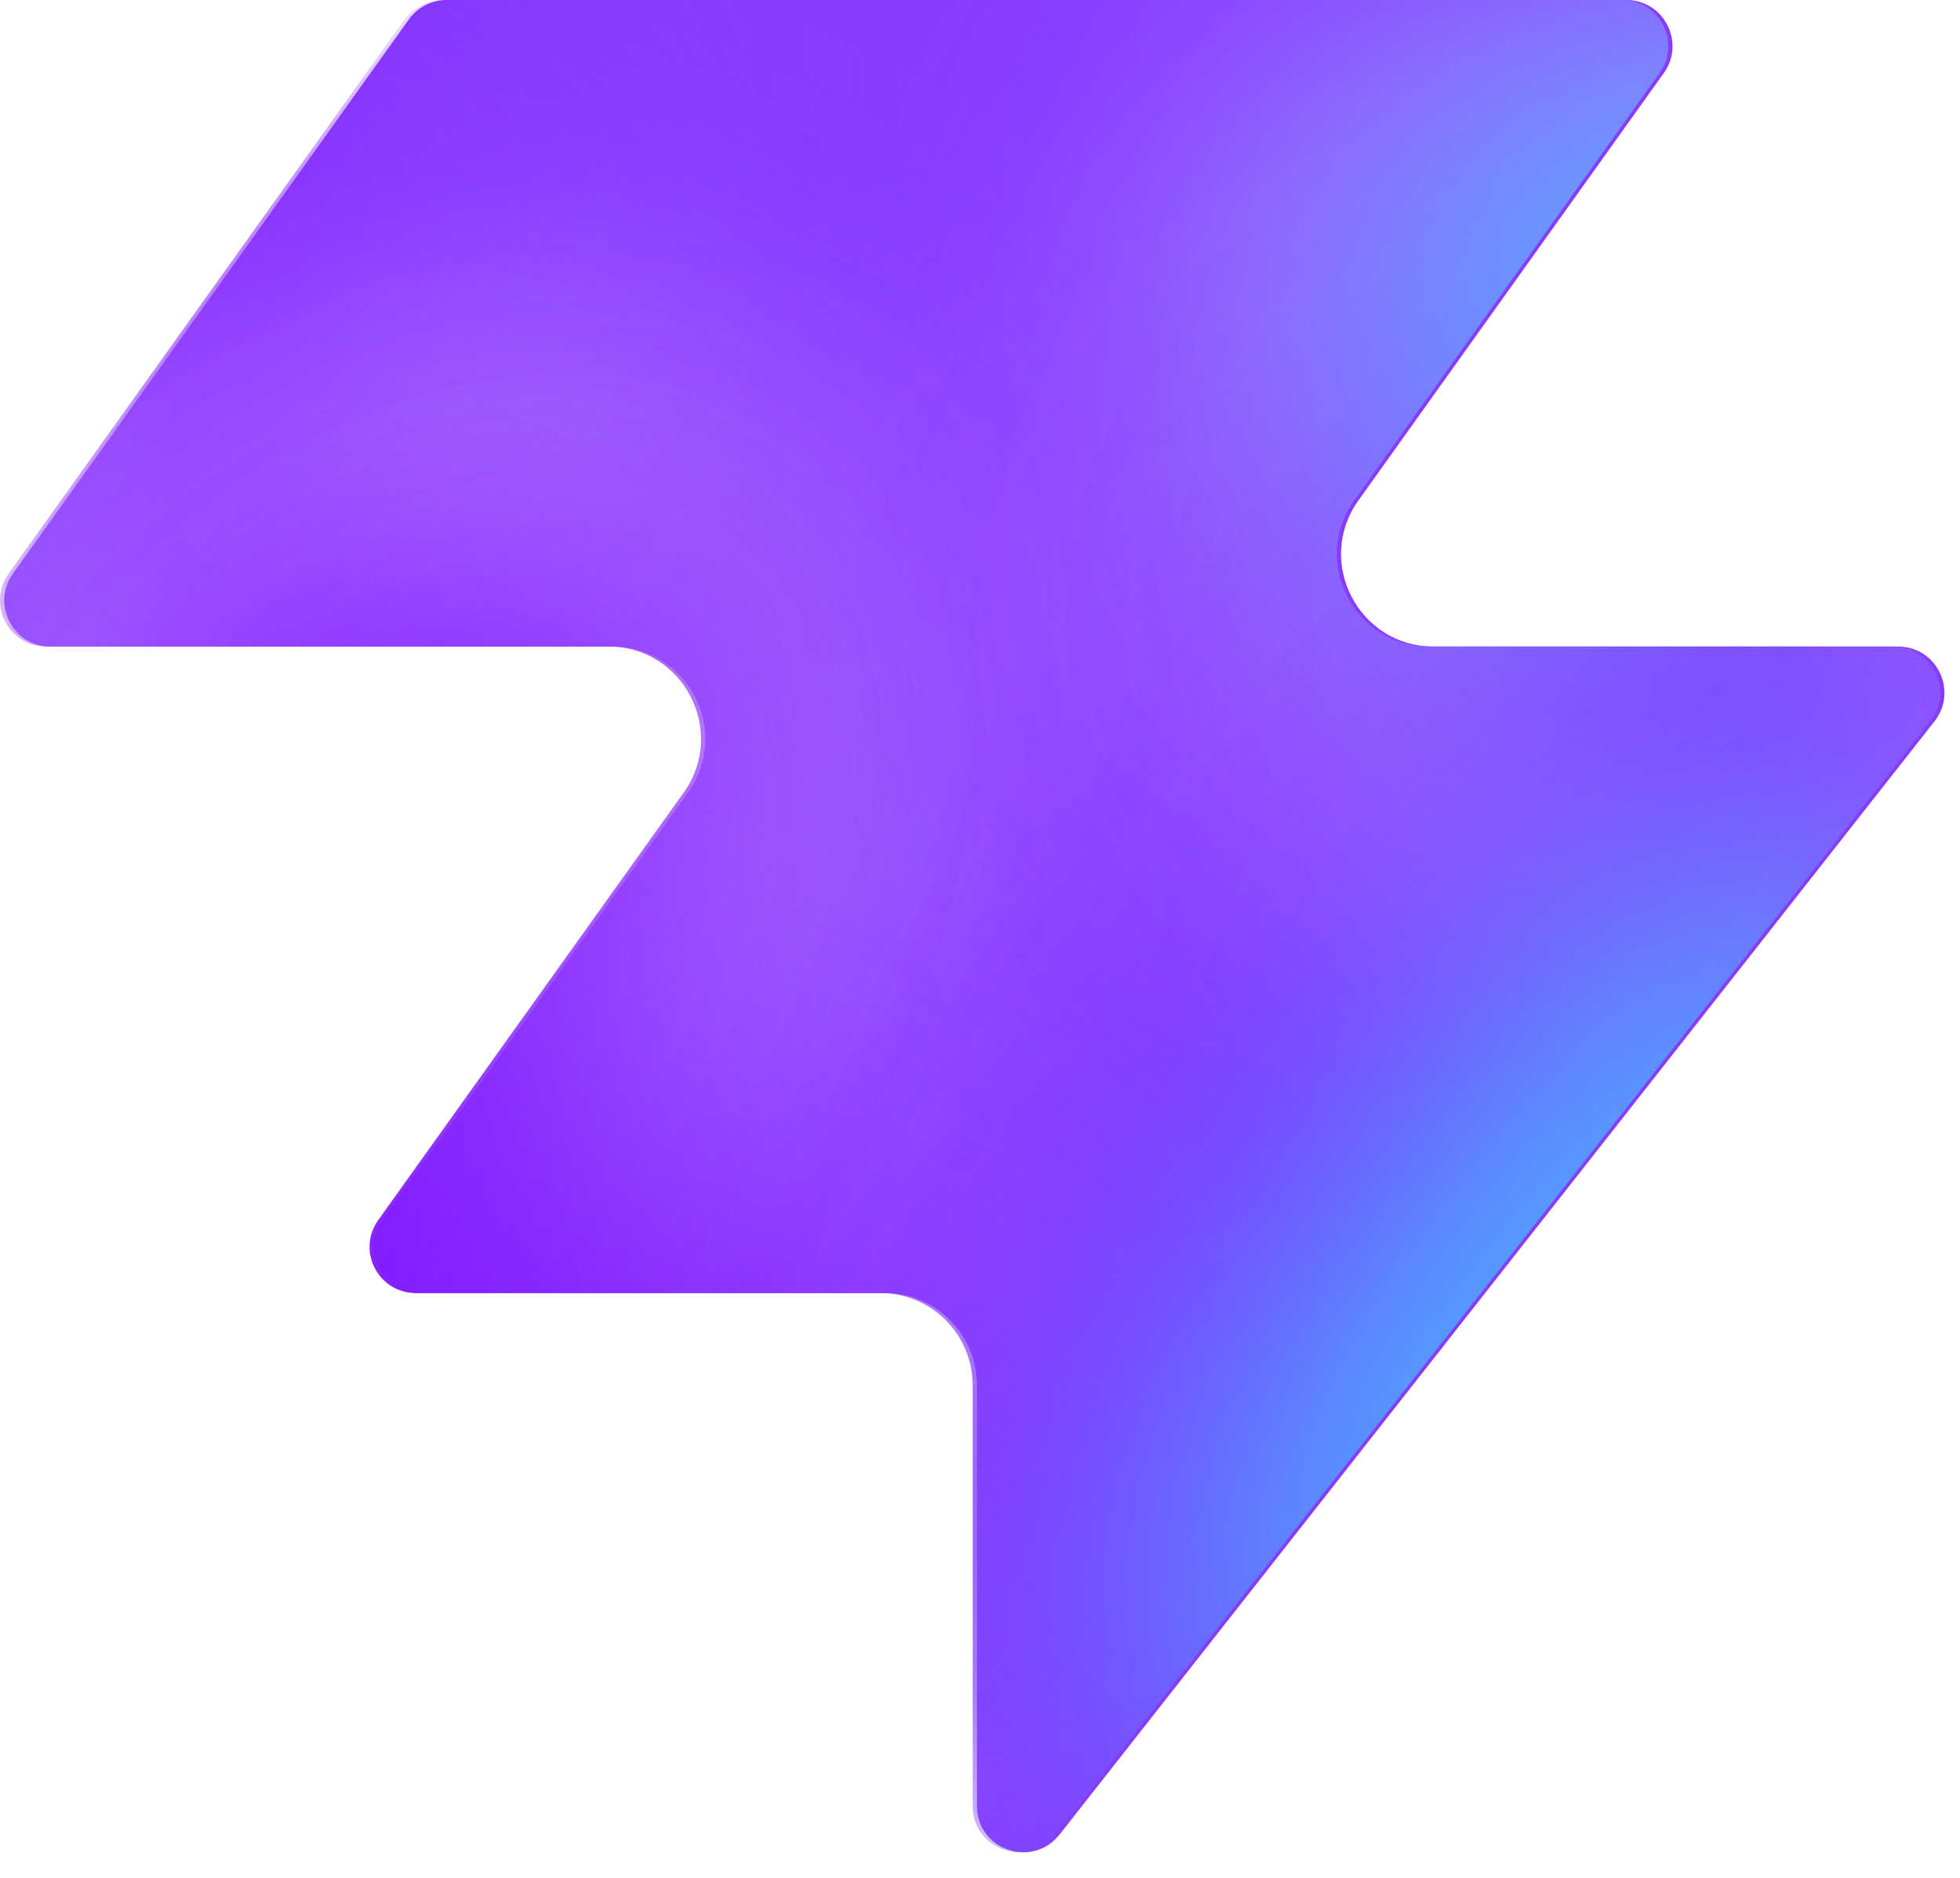
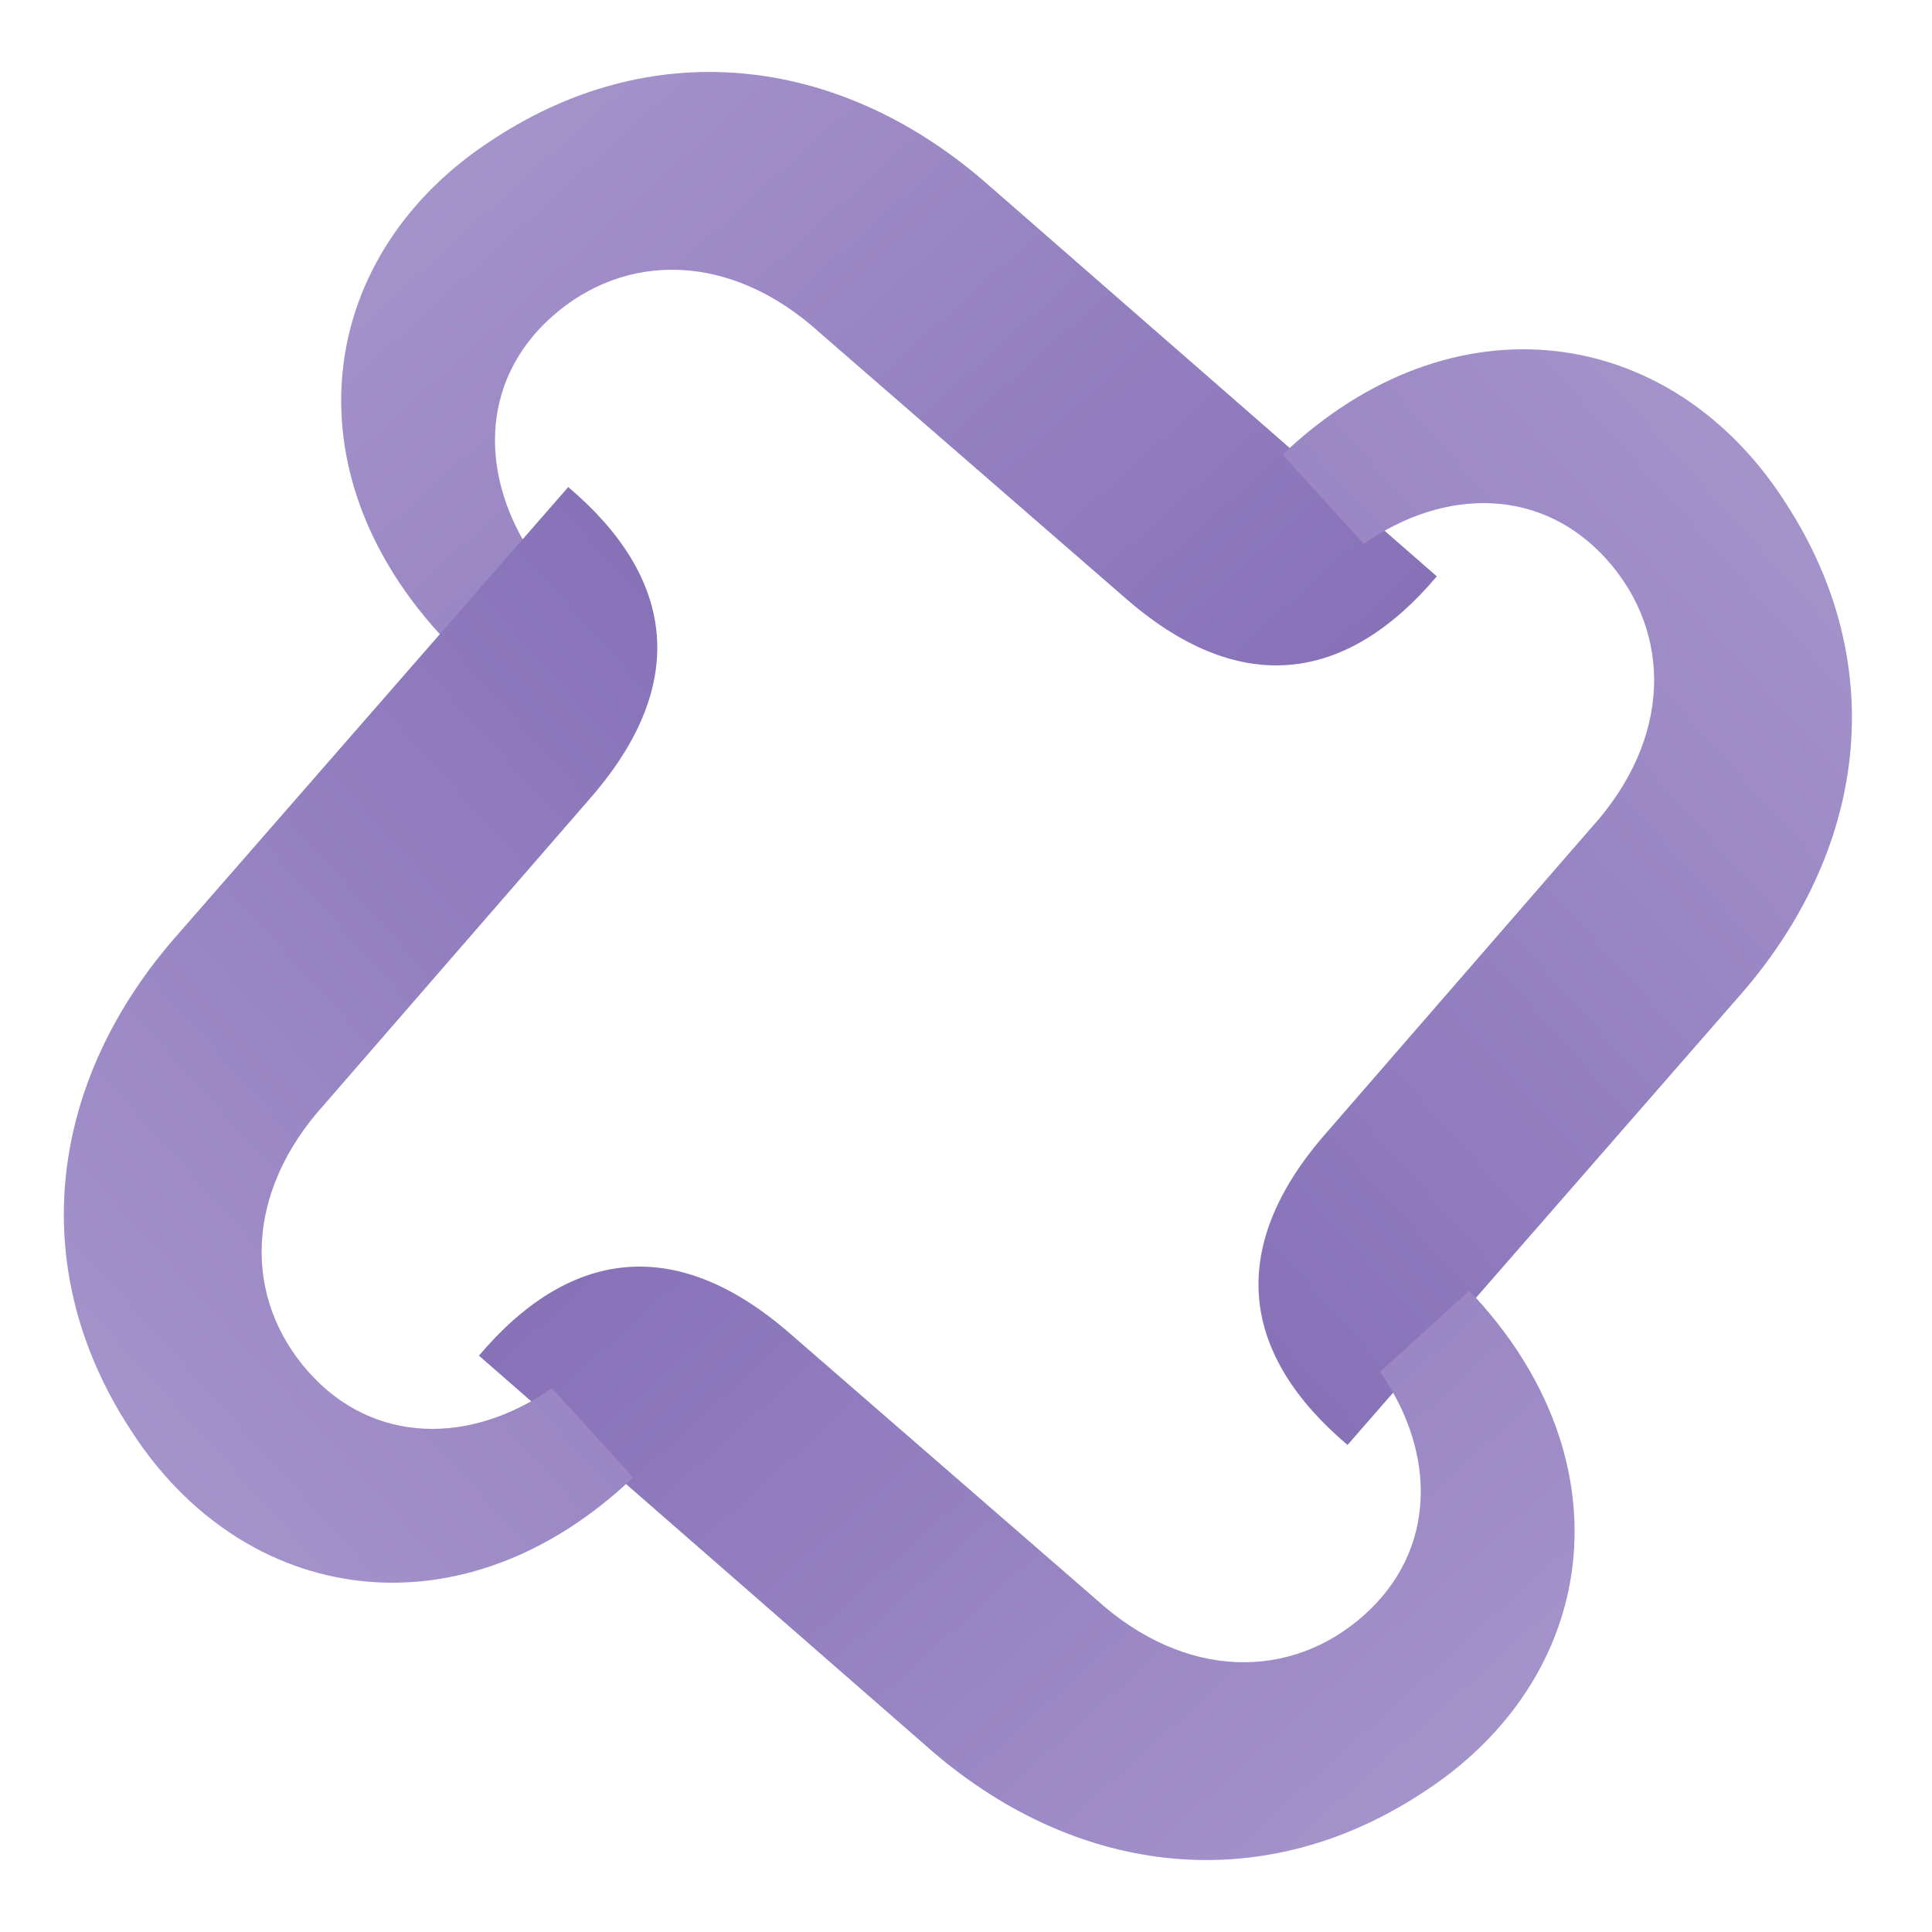
- <svg xmlns="http://www.w3.org/2000/svg" width="48" height="46" fill="none" viewBox="0 0 48 46">
-   <path fill="#863bff" d="M25.946 44.938c-.664.845-2.021.375-2.021-.698V33.937a2.26 2.26 0 0 0-2.262-2.262H10.287c-.92 0-1.456-1.04-.92-1.788l7.48-10.471c1.07-1.497 0-3.578-1.842-3.578H1.237c-.92 0-1.456-1.04-.92-1.788L10.013.474c.214-.297.556-.474.92-.474h28.894c.92 0 1.456 1.04.92 1.788l-7.48 10.471c-1.07 1.498 0 3.579 1.842 3.579h11.377c.943 0 1.473 1.088.89 1.83L25.947 44.94z" style="fill:#863bff;fill:color(display-p3 .525 .23 1);fill-opacity:1" />
-   <mask id="a" width="48" height="46" x="0" y="0" maskUnits="userSpaceOnUse" style="mask-type:alpha">
-     <path fill="#000" d="M25.842 44.938c-.664.844-2.021.375-2.021-.698V33.937a2.26 2.26 0 0 0-2.262-2.262H10.183c-.92 0-1.456-1.04-.92-1.788l7.48-10.471c1.07-1.498 0-3.579-1.842-3.579H1.133c-.92 0-1.456-1.04-.92-1.787L9.91.473c.214-.297.556-.474.92-.474h28.894c.92 0 1.456 1.04.92 1.788l-7.48 10.471c-1.07 1.498 0 3.578 1.842 3.578h11.377c.943 0 1.473 1.088.89 1.832L25.843 44.94z" style="fill:#000;fill-opacity:1" />
-   </mask>
-   <g mask="url(#a)">
-     <g filter="url(#b)">
-       <ellipse cx="5.508" cy="14.704" fill="#ede6ff" rx="5.508" ry="14.704" style="fill:#ede6ff;fill:color(display-p3 .927 .903 1);fill-opacity:1" transform="matrix(.00324 1 1 -.00324 -4.47 31.516)" />
-     </g>
-     <g filter="url(#c)">
-       <ellipse cx="10.399" cy="29.851" fill="#ede6ff" rx="10.399" ry="29.851" style="fill:#ede6ff;fill:color(display-p3 .927 .903 1);fill-opacity:1" transform="matrix(.00324 1 1 -.00324 -39.328 7.883)" />
-     </g>
-     <g filter="url(#d)">
-       <ellipse cx="5.508" cy="30.487" fill="#7e14ff" rx="5.508" ry="30.487" style="fill:#7e14ff;fill:color(display-p3 .492 .077 1);fill-opacity:1" transform="rotate(89.814 -25.913 -14.639)scale(1 -1)" />
-     </g>
-     <g filter="url(#e)">
-       <ellipse cx="5.508" cy="30.599" fill="#7e14ff" rx="5.508" ry="30.599" style="fill:#7e14ff;fill:color(display-p3 .492 .077 1);fill-opacity:1" transform="rotate(89.814 -32.644 -3.334)scale(1 -1)" />
-     </g>
-     <g filter="url(#f)">
-       <ellipse cx="5.508" cy="30.599" fill="#7e14ff" rx="5.508" ry="30.599" style="fill:#7e14ff;fill:color(display-p3 .492 .077 1);fill-opacity:1" transform="matrix(.00324 1 1 -.00324 -34.34 30.47)" />
-     </g>
-     <g filter="url(#g)">
-       <ellipse cx="14.072" cy="22.078" fill="#ede6ff" rx="14.072" ry="22.078" style="fill:#ede6ff;fill:color(display-p3 .927 .903 1);fill-opacity:1" transform="rotate(93.35 24.506 48.493)scale(-1 1)" />
-     </g>
-     <g filter="url(#h)">
-       <ellipse cx="3.47" cy="21.501" fill="#7e14ff" rx="3.47" ry="21.501" style="fill:#7e14ff;fill:color(display-p3 .492 .077 1);fill-opacity:1" transform="rotate(89.009 28.708 47.59)scale(-1 1)" />
-     </g>
-     <g filter="url(#i)">
-       <ellipse cx="3.47" cy="21.501" fill="#7e14ff" rx="3.47" ry="21.501" style="fill:#7e14ff;fill:color(display-p3 .492 .077 1);fill-opacity:1" transform="rotate(89.009 28.708 47.59)scale(-1 1)" />
-     </g>
-     <g filter="url(#j)">
-       <ellipse cx=".387" cy="8.972" fill="#7e14ff" rx="4.407" ry="29.108" style="fill:#7e14ff;fill:color(display-p3 .492 .077 1);fill-opacity:1" transform="rotate(39.51 .387 8.972)" />
-     </g>
-     <g filter="url(#k)">
-       <ellipse cx="47.523" cy="-6.092" fill="#7e14ff" rx="4.407" ry="29.108" style="fill:#7e14ff;fill:color(display-p3 .492 .077 1);fill-opacity:1" transform="rotate(37.892 47.523 -6.092)" />
-     </g>
-     <g filter="url(#l)">
-       <ellipse cx="41.412" cy="6.333" fill="#47bfff" rx="5.971" ry="9.665" style="fill:#47bfff;fill:color(display-p3 .28 .748 1);fill-opacity:1" transform="rotate(37.892 41.412 6.333)" />
-     </g>
-     <g filter="url(#m)">
-       <ellipse cx="-1.879" cy="38.332" fill="#7e14ff" rx="4.407" ry="29.108" style="fill:#7e14ff;fill:color(display-p3 .492 .077 1);fill-opacity:1" transform="rotate(37.892 -1.88 38.332)" />
-     </g>
-     <g filter="url(#n)">
-       <ellipse cx="-1.879" cy="38.332" fill="#7e14ff" rx="4.407" ry="29.108" style="fill:#7e14ff;fill:color(display-p3 .492 .077 1);fill-opacity:1" transform="rotate(37.892 -1.88 38.332)" />
-     </g>
-     <g filter="url(#o)">
-       <ellipse cx="35.651" cy="29.907" fill="#7e14ff" rx="4.407" ry="29.108" style="fill:#7e14ff;fill:color(display-p3 .492 .077 1);fill-opacity:1" transform="rotate(37.892 35.651 29.907)" />
-     </g>
-     <g filter="url(#p)">
-       <ellipse cx="38.418" cy="32.4" fill="#47bfff" rx="5.971" ry="15.297" style="fill:#47bfff;fill:color(display-p3 .28 .748 1);fill-opacity:1" transform="rotate(37.892 38.418 32.4)" />
-     </g>
-   </g>
+ <svg xmlns="http://www.w3.org/2000/svg" viewBox="40 36 238 238" fill="none">
+   <path d="M95 115C75 94 79 67 101 53C121 40 144 43 162 59L217 107C206 120 193 122 179 110L141 77C130 67 117 67 108 75C99 83 99 95 106 105L95 115Z" fill="url(#paint0_linear_2_16)" />
+   <path d="M198 92C219 72 246 76 260 98C273 118 270 141 254 159L206 214C193 203 191 190 203 176L236 138C246 127 246 114 238 105C230 96 218 96 208 103L198 92Z" fill="url(#paint1_linear_2_16)" />
+   <path d="M221 195C241 216 237 243 215 257C195 270 172 267 154 251L99 203C110 190 123 188 137 200L175 233C186 243 199 243 208 235C217 227 217 215 210 205L221 195Z" fill="url(#paint2_linear_2_16)" />
+   <path d="M118 218C97 238 70 234 56 212C43 192 46 169 62 151L110 96C123 107 125 120 113 134L80 172C70 183 70 196 78 205C86 214 98 214 108 207L118 218Z" fill="url(#paint3_linear_2_16)" />
  <defs>
-     <filter id="b" width="60.045" height="41.654" x="-19.77" y="16.149" color-interpolation-filters="sRGB" filterUnits="userSpaceOnUse">
-       <feFlood flood-opacity="0" result="BackgroundImageFix" />
-       <feBlend in="SourceGraphic" in2="BackgroundImageFix" result="shape" />
-       <feGaussianBlur result="effect1_foregroundBlur_2002_17158" stdDeviation="7.659" />
-     </filter>
-     <filter id="c" width="90.34" height="51.437" x="-54.613" y="-7.533" color-interpolation-filters="sRGB" filterUnits="userSpaceOnUse">
-       <feFlood flood-opacity="0" result="BackgroundImageFix" />
-       <feBlend in="SourceGraphic" in2="BackgroundImageFix" result="shape" />
-       <feGaussianBlur result="effect1_foregroundBlur_2002_17158" stdDeviation="7.659" />
-     </filter>
-     <filter id="d" width="79.355" height="29.4" x="-49.64" y="2.03" color-interpolation-filters="sRGB" filterUnits="userSpaceOnUse">
-       <feFlood flood-opacity="0" result="BackgroundImageFix" />
-       <feBlend in="SourceGraphic" in2="BackgroundImageFix" result="shape" />
-       <feGaussianBlur result="effect1_foregroundBlur_2002_17158" stdDeviation="4.596" />
-     </filter>
-     <filter id="e" width="79.579" height="29.4" x="-45.045" y="20.029" color-interpolation-filters="sRGB" filterUnits="userSpaceOnUse">
-       <feFlood flood-opacity="0" result="BackgroundImageFix" />
-       <feBlend in="SourceGraphic" in2="BackgroundImageFix" result="shape" />
-       <feGaussianBlur result="effect1_foregroundBlur_2002_17158" stdDeviation="4.596" />
-     </filter>
-     <filter id="f" width="79.579" height="29.4" x="-43.513" y="21.178" color-interpolation-filters="sRGB" filterUnits="userSpaceOnUse">
-       <feFlood flood-opacity="0" result="BackgroundImageFix" />
-       <feBlend in="SourceGraphic" in2="BackgroundImageFix" result="shape" />
-       <feGaussianBlur result="effect1_foregroundBlur_2002_17158" stdDeviation="4.596" />
-     </filter>
-     <filter id="g" width="74.749" height="58.852" x="15.756" y="-17.901" color-interpolation-filters="sRGB" filterUnits="userSpaceOnUse">
-       <feFlood flood-opacity="0" result="BackgroundImageFix" />
-       <feBlend in="SourceGraphic" in2="BackgroundImageFix" result="shape" />
-       <feGaussianBlur result="effect1_foregroundBlur_2002_17158" stdDeviation="7.659" />
-     </filter>
-     <filter id="h" width="61.377" height="25.362" x="23.548" y="2.284" color-interpolation-filters="sRGB" filterUnits="userSpaceOnUse">
-       <feFlood flood-opacity="0" result="BackgroundImageFix" />
-       <feBlend in="SourceGraphic" in2="BackgroundImageFix" result="shape" />
-       <feGaussianBlur result="effect1_foregroundBlur_2002_17158" stdDeviation="4.596" />
-     </filter>
-     <filter id="i" width="61.377" height="25.362" x="23.548" y="2.284" color-interpolation-filters="sRGB" filterUnits="userSpaceOnUse">
-       <feFlood flood-opacity="0" result="BackgroundImageFix" />
-       <feBlend in="SourceGraphic" in2="BackgroundImageFix" result="shape" />
-       <feGaussianBlur result="effect1_foregroundBlur_2002_17158" stdDeviation="4.596" />
-     </filter>
-     <filter id="j" width="56.045" height="63.649" x="-27.636" y="-22.853" color-interpolation-filters="sRGB" filterUnits="userSpaceOnUse">
-       <feFlood flood-opacity="0" result="BackgroundImageFix" />
-       <feBlend in="SourceGraphic" in2="BackgroundImageFix" result="shape" />
-       <feGaussianBlur result="effect1_foregroundBlur_2002_17158" stdDeviation="4.596" />
-     </filter>
-     <filter id="k" width="54.814" height="64.646" x="20.116" y="-38.415" color-interpolation-filters="sRGB" filterUnits="userSpaceOnUse">
-       <feFlood flood-opacity="0" result="BackgroundImageFix" />
-       <feBlend in="SourceGraphic" in2="BackgroundImageFix" result="shape" />
-       <feGaussianBlur result="effect1_foregroundBlur_2002_17158" stdDeviation="4.596" />
-     </filter>
-     <filter id="l" width="33.541" height="35.313" x="24.641" y="-11.323" color-interpolation-filters="sRGB" filterUnits="userSpaceOnUse">
-       <feFlood flood-opacity="0" result="BackgroundImageFix" />
-       <feBlend in="SourceGraphic" in2="BackgroundImageFix" result="shape" />
-       <feGaussianBlur result="effect1_foregroundBlur_2002_17158" stdDeviation="4.596" />
-     </filter>
-     <filter id="m" width="54.814" height="64.646" x="-29.286" y="6.009" color-interpolation-filters="sRGB" filterUnits="userSpaceOnUse">
-       <feFlood flood-opacity="0" result="BackgroundImageFix" />
-       <feBlend in="SourceGraphic" in2="BackgroundImageFix" result="shape" />
-       <feGaussianBlur result="effect1_foregroundBlur_2002_17158" stdDeviation="4.596" />
-     </filter>
-     <filter id="n" width="54.814" height="64.646" x="-29.286" y="6.009" color-interpolation-filters="sRGB" filterUnits="userSpaceOnUse">
-       <feFlood flood-opacity="0" result="BackgroundImageFix" />
-       <feBlend in="SourceGraphic" in2="BackgroundImageFix" result="shape" />
-       <feGaussianBlur result="effect1_foregroundBlur_2002_17158" stdDeviation="4.596" />
-     </filter>
-     <filter id="o" width="54.814" height="64.646" x="8.244" y="-2.416" color-interpolation-filters="sRGB" filterUnits="userSpaceOnUse">
-       <feFlood flood-opacity="0" result="BackgroundImageFix" />
-       <feBlend in="SourceGraphic" in2="BackgroundImageFix" result="shape" />
-       <feGaussianBlur result="effect1_foregroundBlur_2002_17158" stdDeviation="4.596" />
-     </filter>
-     <filter id="p" width="39.409" height="43.623" x="18.713" y="10.588" color-interpolation-filters="sRGB" filterUnits="userSpaceOnUse">
-       <feFlood flood-opacity="0" result="BackgroundImageFix" />
-       <feBlend in="SourceGraphic" in2="BackgroundImageFix" result="shape" />
-       <feGaussianBlur result="effect1_foregroundBlur_2002_17158" stdDeviation="4.596" />
-     </filter>
+     <linearGradient id="paint0_linear_2_16" x1="60" y1="47" x2="255" y2="263" gradientUnits="userSpaceOnUse">
+       <stop stop-color="#AC9BD0" />
+       <stop offset="0.5" stop-color="#8873B9" />
+       <stop offset="1" stop-color="#65509E" />
+     </linearGradient>
+     <linearGradient id="paint1_linear_2_16" x1="266" y1="57" x2="50" y2="252" gradientUnits="userSpaceOnUse">
+       <stop stop-color="#AC9BD0" />
+       <stop offset="0.5" stop-color="#8873B9" />
+       <stop offset="1" stop-color="#65509E" />
+     </linearGradient>
+     <linearGradient id="paint2_linear_2_16" x1="256" y1="263" x2="61" y2="47" gradientUnits="userSpaceOnUse">
+       <stop stop-color="#AC9BD0" />
+       <stop offset="0.5" stop-color="#8873B9" />
+       <stop offset="1" stop-color="#65509E" />
+     </linearGradient>
+     <linearGradient id="paint3_linear_2_16" x1="50" y1="253" x2="266" y2="58" gradientUnits="userSpaceOnUse">
+       <stop stop-color="#AC9BD0" />
+       <stop offset="0.5" stop-color="#8873B9" />
+       <stop offset="1" stop-color="#65509E" />
+     </linearGradient>
  </defs>
</svg>
